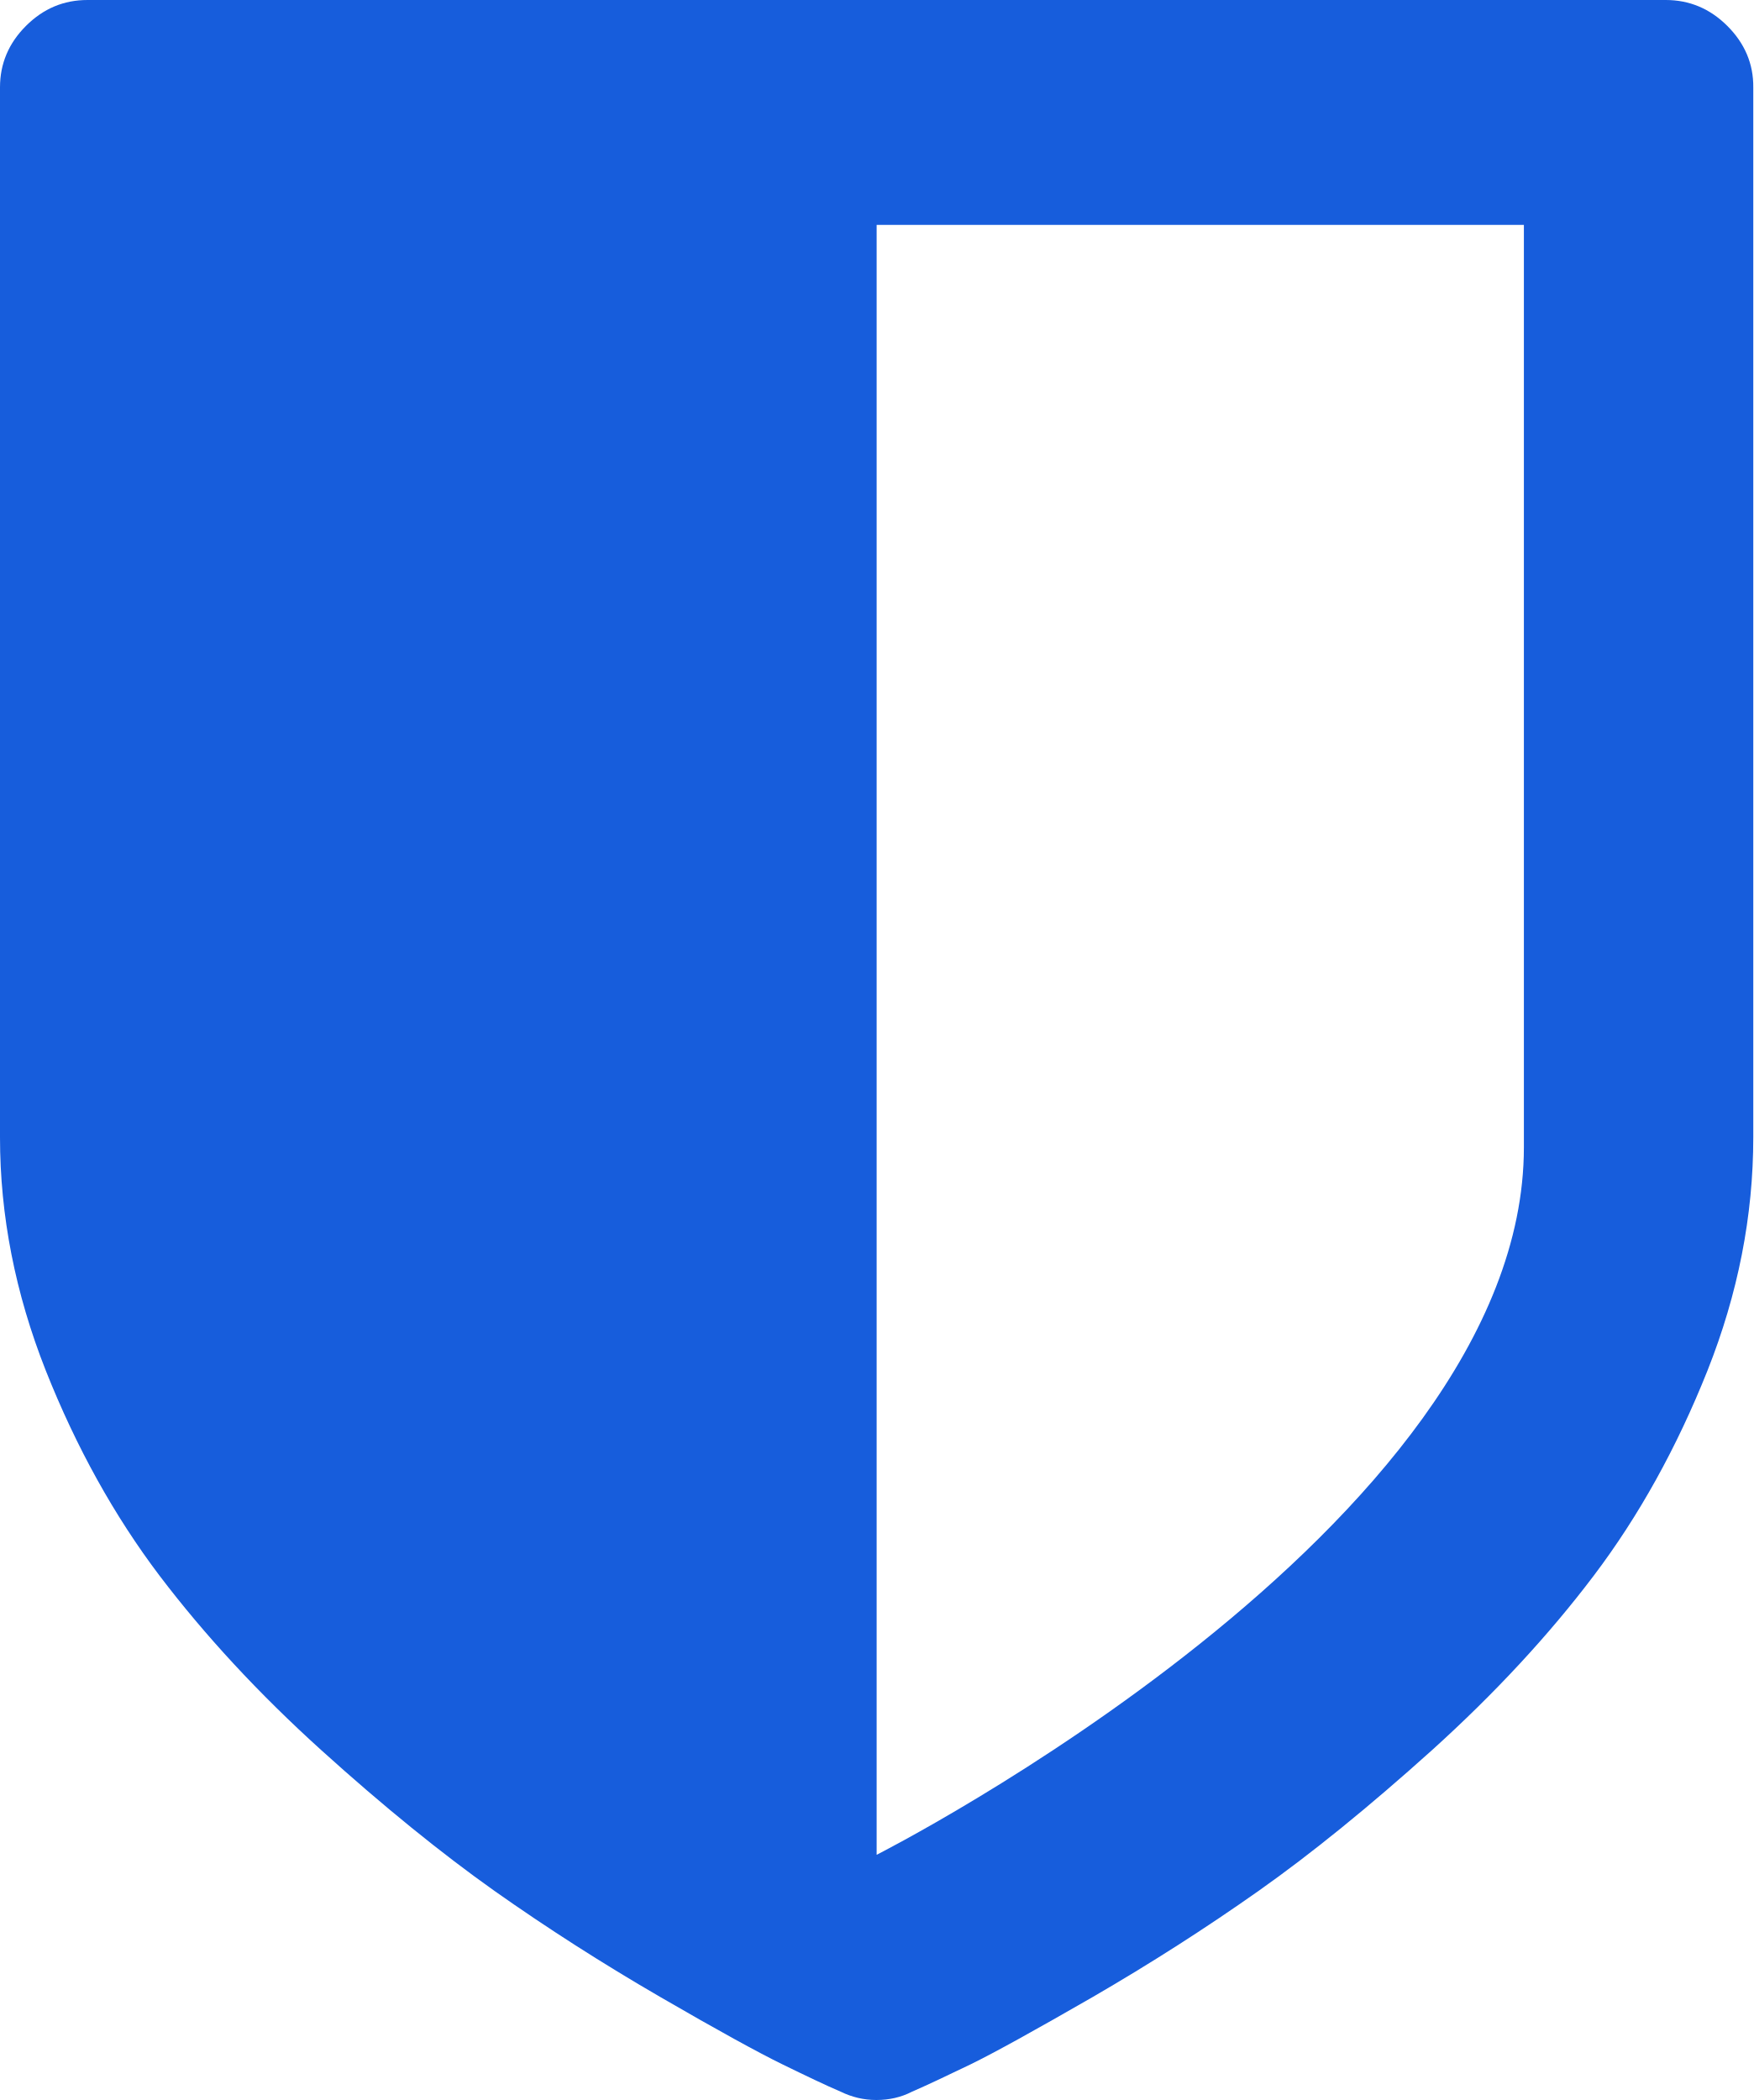
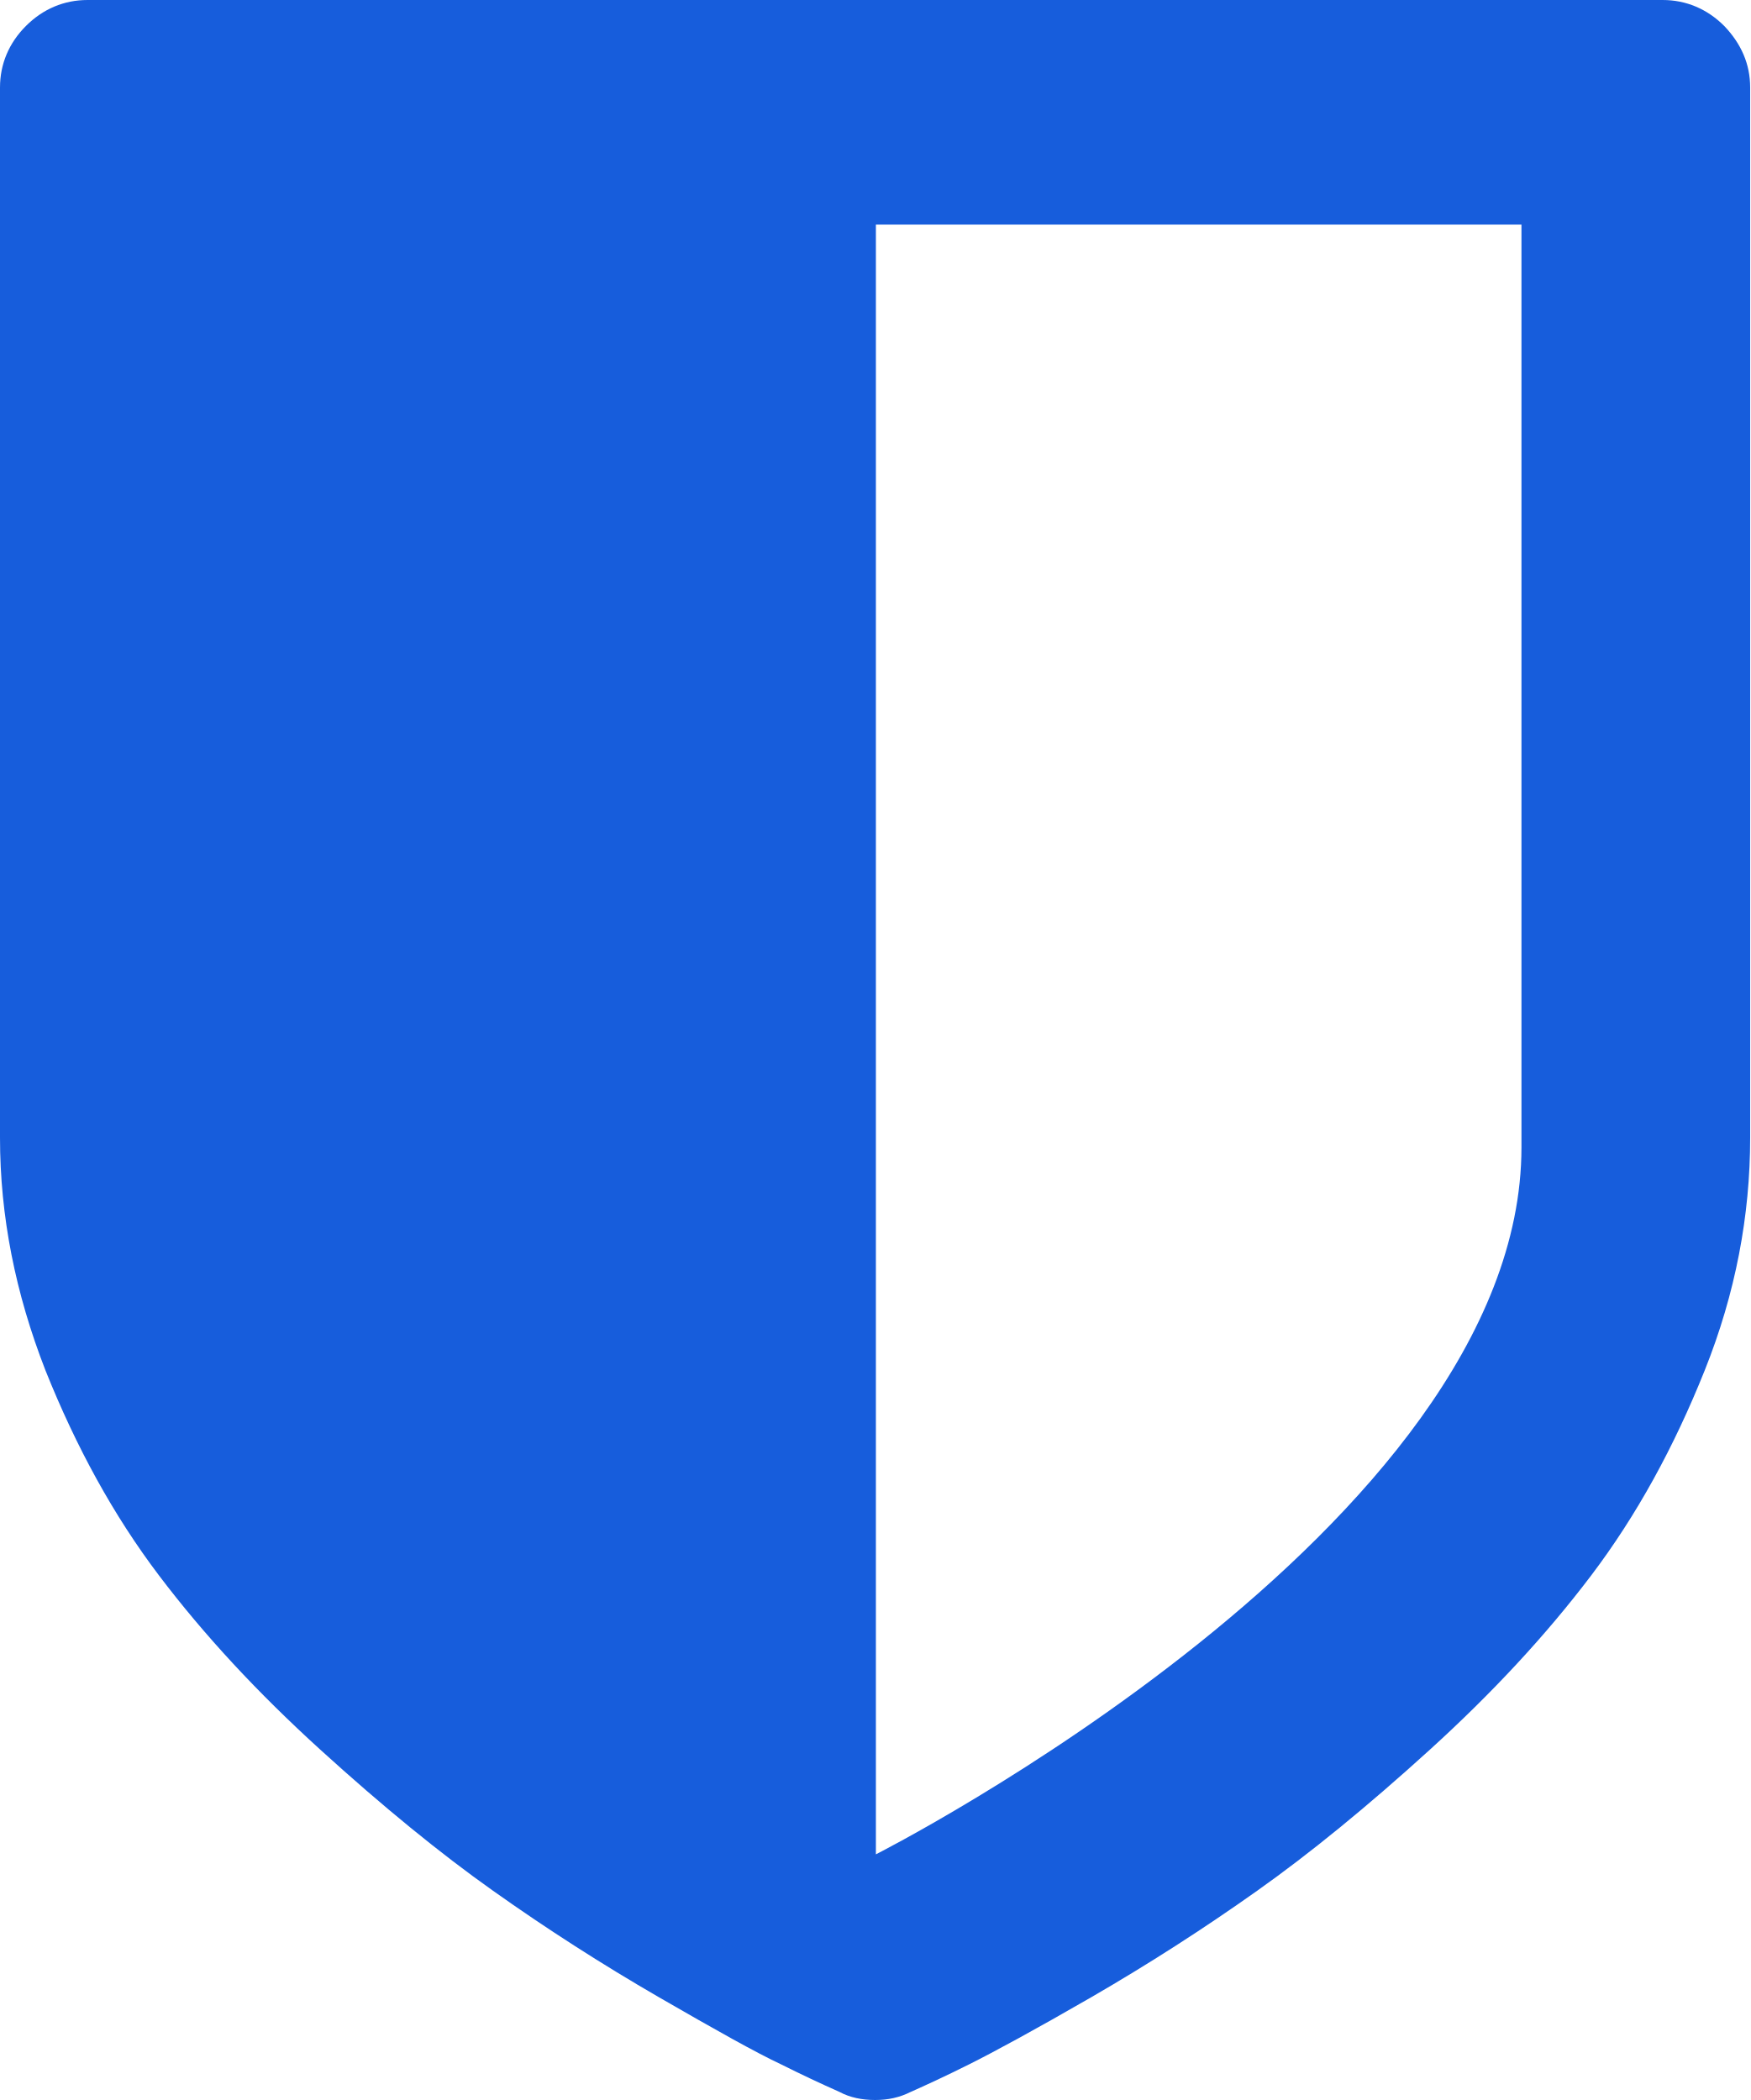
- <svg xmlns="http://www.w3.org/2000/svg" width="182" height="218" viewBox="0 0 182 218" fill="none">
-   <path d="M179.304 2.69C177.498 0.887 175.358 0 172.913 0H9.086C6.613 0 4.501 0.887 2.695 2.69C0.889 4.492 0 6.627 0 9.067V118.067C0 126.192 1.584 134.26 4.751 142.274C7.919 150.26 11.865 157.358 16.561 163.569C21.256 169.753 26.841 175.798 33.343 181.676C39.845 187.554 45.847 192.407 51.321 196.289C56.823 200.171 62.547 203.831 68.521 207.297C74.495 210.763 78.746 213.092 81.247 214.312C83.748 215.532 85.776 216.503 87.276 217.14C88.416 217.695 89.638 218 90.972 218C92.306 218 93.528 217.723 94.668 217.14C96.196 216.475 98.196 215.532 100.725 214.312C103.226 213.092 107.477 210.735 113.451 207.297C119.425 203.831 125.149 200.171 130.651 196.289C136.152 192.407 142.154 187.527 148.656 181.676C155.158 175.798 160.743 169.78 165.439 163.569C170.135 157.358 174.053 150.287 177.248 142.274C180.416 134.288 181.999 126.219 181.999 118.067V9.095C182.027 6.627 181.11 4.492 179.304 2.69ZM158.187 119.093C158.187 158.551 91 192.545 91 192.545V23.347H158.187C158.187 23.347 158.187 79.636 158.187 119.093Z" fill="#175DDC" />
+ <svg xmlns="http://www.w3.org/2000/svg" viewBox="0 0 213.3 256">
+   <path d="M210.137 3.163C208.06 1.087 205.49 0 202.625 0H10.675C7.808 0 5.239 1.087 3.163 3.163 1.087 5.239 0 7.809 0 10.675v128c0 9.587 1.878 18.978 5.535 28.368 3.756 9.39 8.303 17.693 13.838 25.007 5.535 7.314 12.06 14.332 19.67 21.25 7.611 6.92 14.63 12.653 21.053 17.199a260.032 260.032 0 0 0 20.164 12.948c7.018 4.052 11.96 6.82 14.925 8.204a170.257 170.257 0 0 0 7.117 3.36c1.285.692 2.767.989 4.349.989 1.581 0 2.965-.297 4.349-.989 1.779-.79 4.151-1.878 7.116-3.36 2.966-1.483 7.908-4.152 14.925-8.204a260.22 260.22 0 0 0 20.164-12.948c6.425-4.547 13.442-10.28 21.053-17.198 7.611-6.919 14.134-13.937 19.67-21.251 5.534-7.314 10.081-15.617 13.837-25.007 3.756-9.39 5.535-18.88 5.535-28.368v-128c0-2.866-1.087-5.338-3.162-7.512zm-24.71 136.7c0 46.357-78.678 86.19-78.678 86.19V27.383h78.678z" style="fill:#175ddc" />
</svg>
